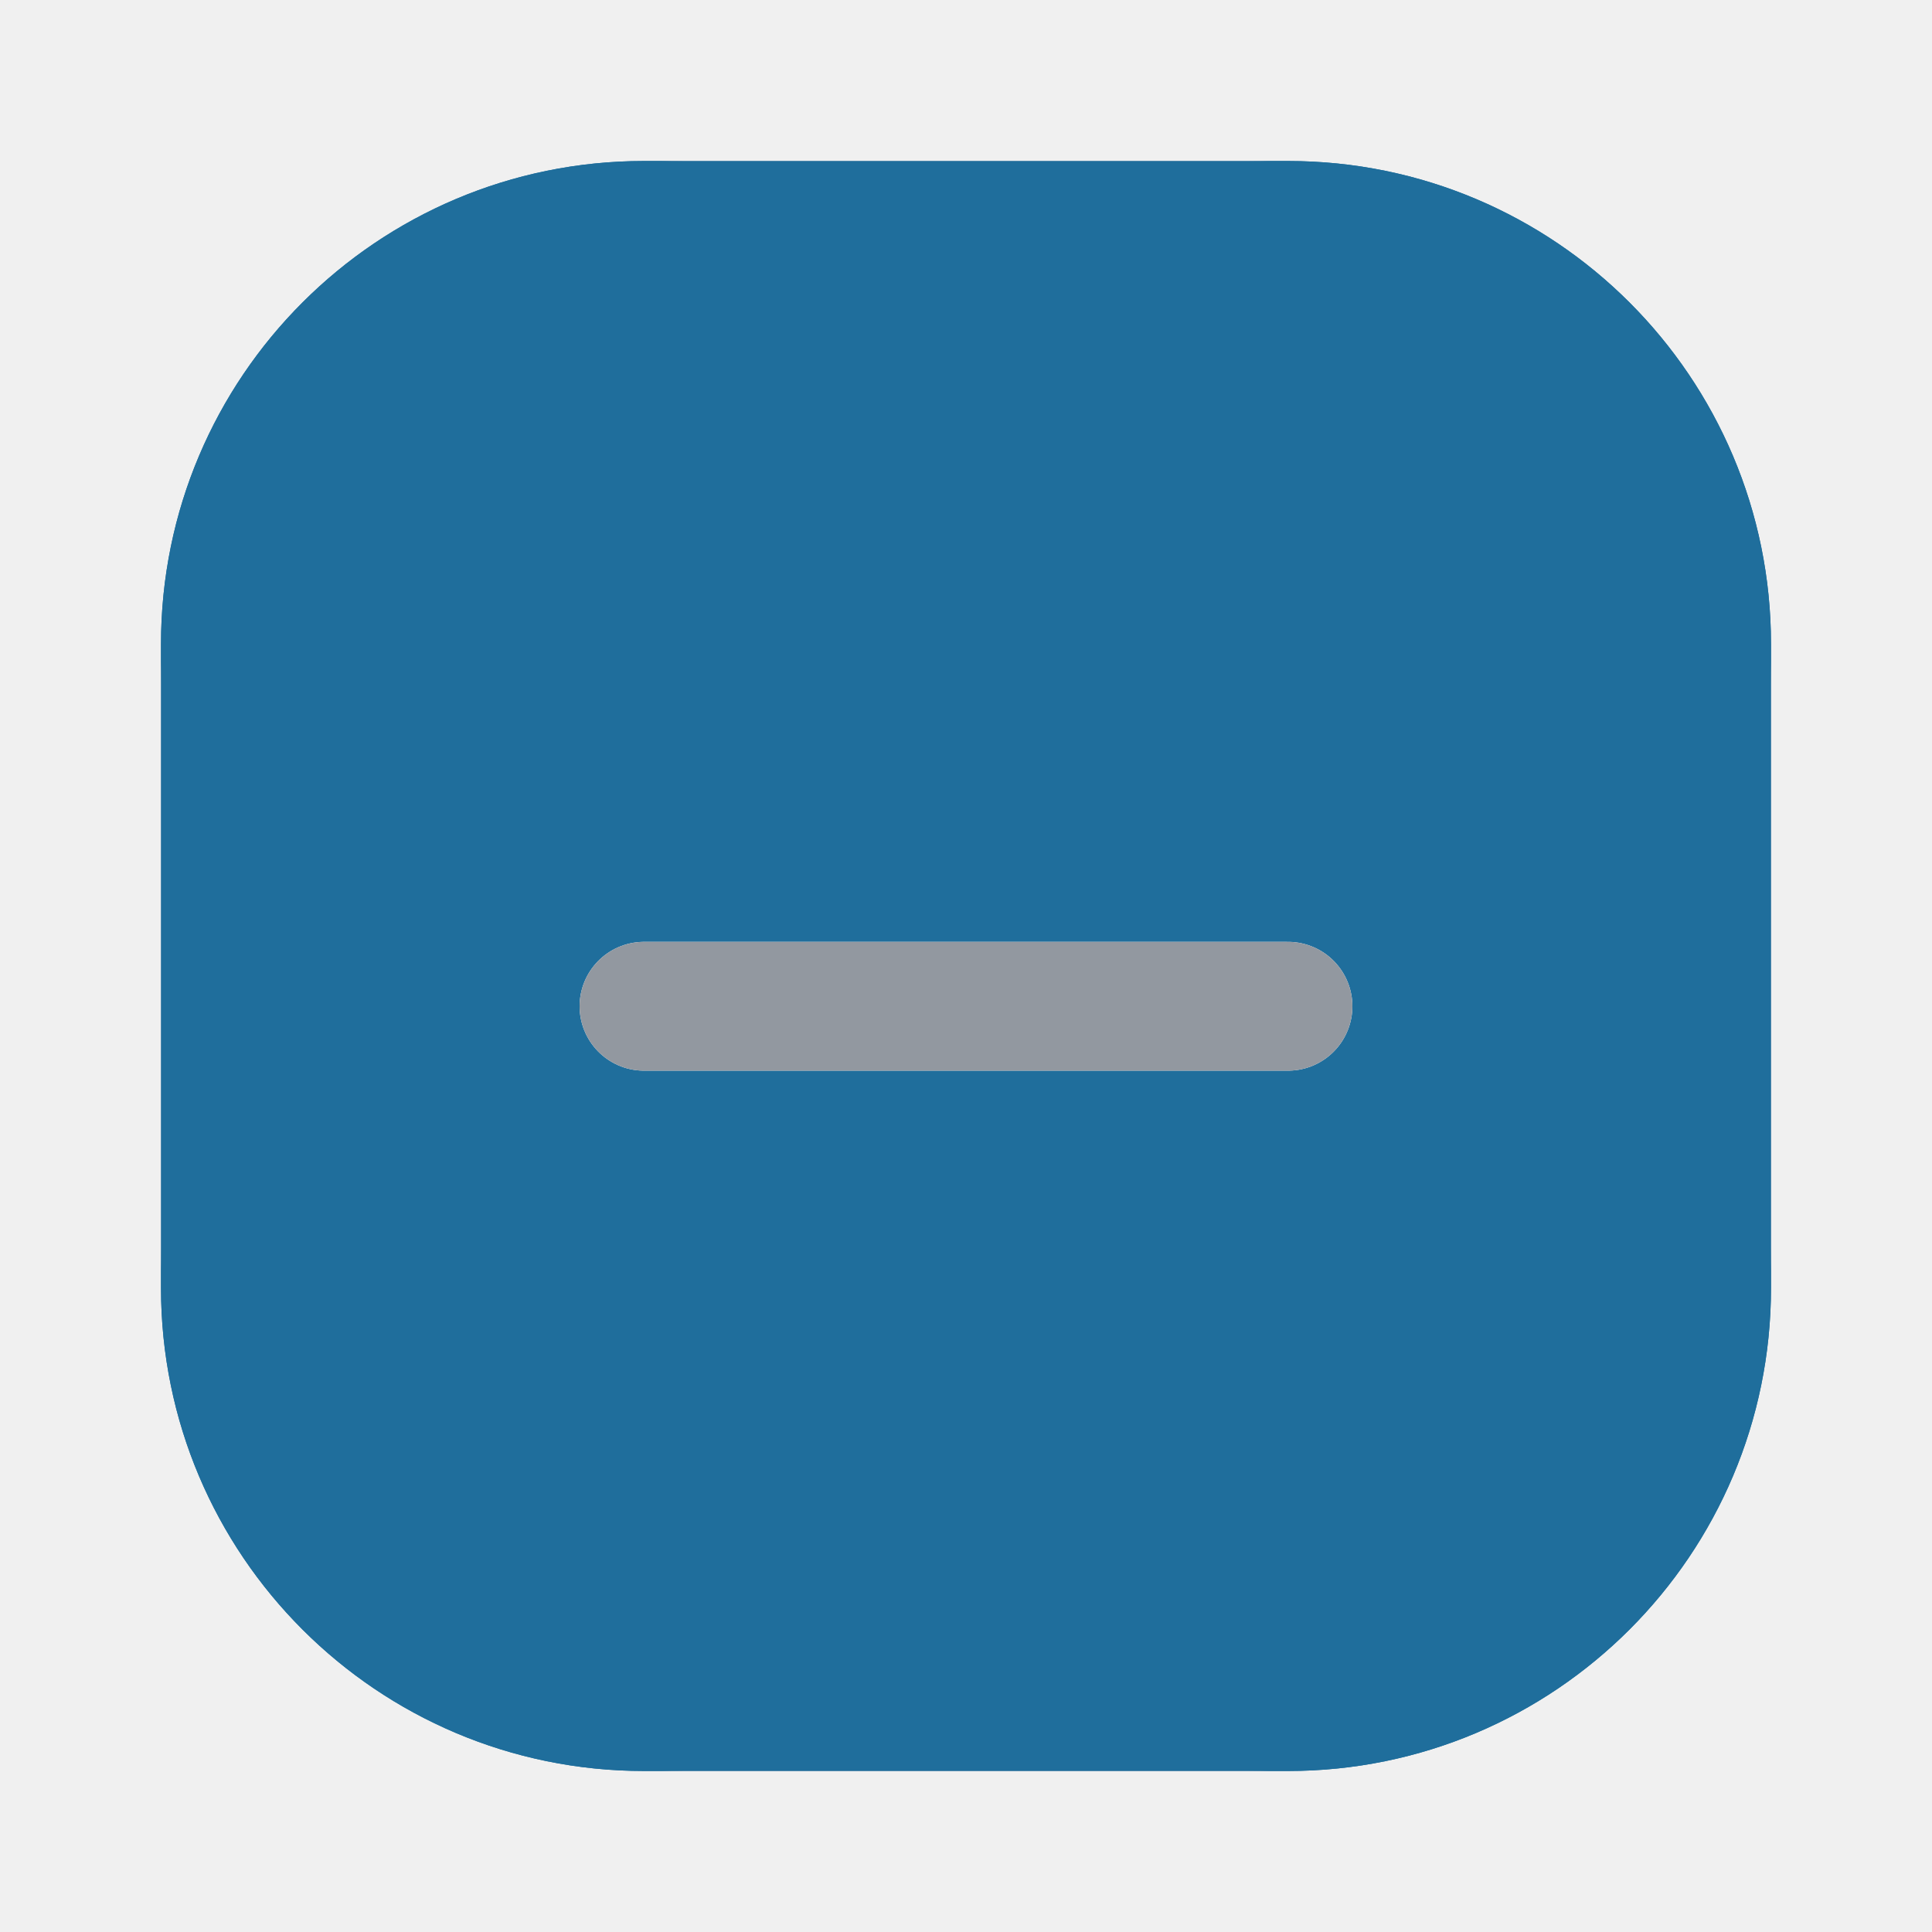
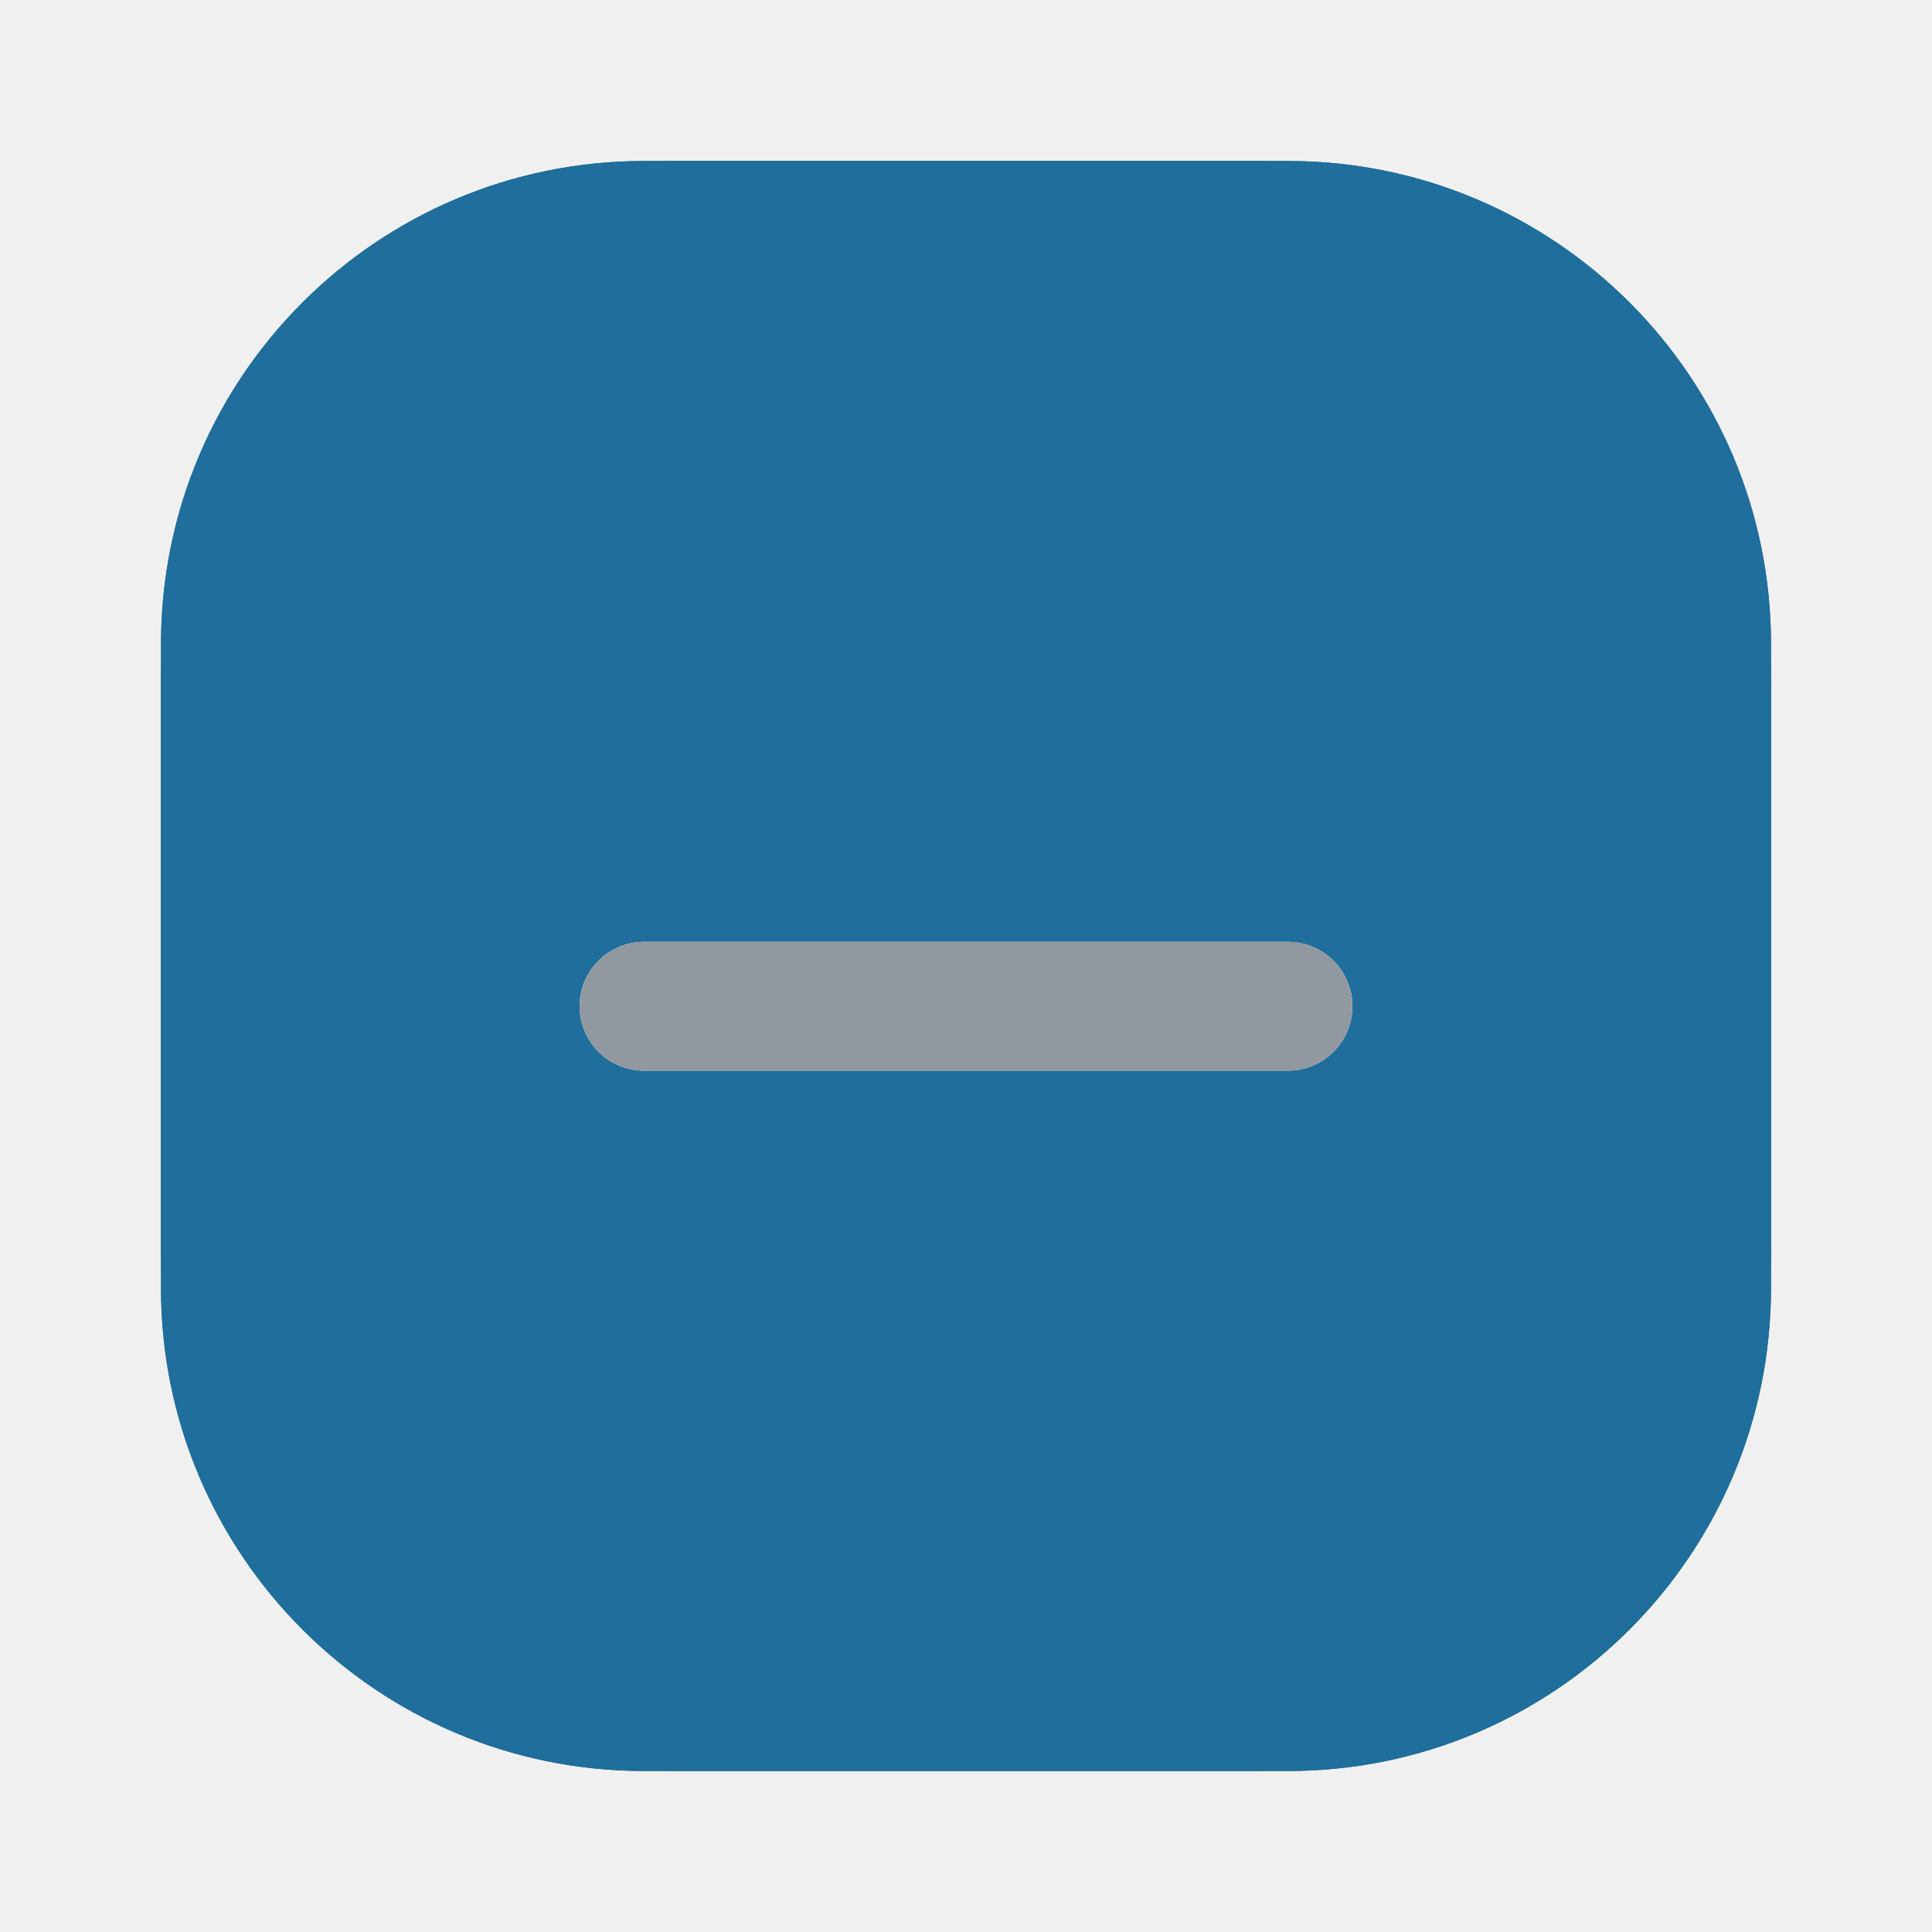
<svg xmlns="http://www.w3.org/2000/svg" width="24" height="24" viewBox="0 0 24 24" version="1.1">
  <g id="active-center">
    <rect x="0" y="0" width="24" height="24" fill="none" stroke="none" />
    <path d="M 8,12.5 L 16,12.5" fill="none" stroke="#1B1E22" stroke-linecap="round" stroke-linejoin="round" stroke-width="1.6" />
  </g>
  <g id="hover-center">
    <rect x="0" y="0" width="24" height="24" fill="none" stroke="none" />
    <rect x="2.5" y="2.5" width="19" height="19" rx="6" fill="none" stroke="#AB484D" stroke-width="1" />
    <path d="M 8,12.5 L 16,12.5" fill="none" stroke="#AB484D" stroke-linecap="round" stroke-linejoin="round" stroke-width="1.6" />
  </g>
  <g id="pressed-center">
    <rect x="0" y="0" width="24" height="24" fill="none" stroke="none" />
    <rect x="2" y="2" width="20" height="20" rx="6" fill="#1F6E9C" />
    <path d="M 8,12.5 L 16,12.5" fill="none" stroke="#FFFFFF" stroke-linecap="round" stroke-linejoin="round" stroke-width="1.6" />
  </g>
  <g id="deactivated-center">
    <rect x="0" y="0" width="24" height="24" fill="none" stroke="none" />
    <path d="M 8,12.5 L 16,12.5" fill="none" stroke="#9399A2" stroke-linecap="round" stroke-linejoin="round" stroke-width="1.6" />
  </g>
  <g id="inactive-center">
    <rect x="0" y="0" width="24" height="24" fill="none" stroke="none" />
    <path d="M 8,12.5 L 16,12.5" fill="none" stroke="#606873" stroke-linecap="round" stroke-linejoin="round" stroke-width="1.6" />
  </g>
  <g id="hover-inactive-center">
    <rect x="0" y="0" width="24" height="24" fill="none" stroke="none" />
-     <rect x="2.5" y="2.5" width="19" height="19" rx="6" fill="none" stroke="#E6E8EB" stroke-width="1" />
+     <rect x="2.5" y="2.5" width="19" height="19" rx="6" fill="none" stroke="#606873" stroke-width="1" />
    <path d="M 8,12.5 L 16,12.5" fill="none" stroke="#606873" stroke-linecap="round" stroke-linejoin="round" stroke-width="1.6" />
  </g>
  <g id="pressed-inactive-center">
    <rect x="0" y="0" width="24" height="24" fill="none" stroke="none" />
    <rect x="2" y="2" width="20" height="20" rx="6" fill="#1F6E9C" />
    <path d="M 8,12.5 L 16,12.5" fill="none" stroke="#FFFFFF" stroke-linecap="round" stroke-linejoin="round" stroke-width="1.6" />
  </g>
  <g id="deactivated-inactive-center">
    <rect x="0" y="0" width="24" height="24" fill="none" stroke="none" />
    <path d="M 8,12.5 L 16,12.5" fill="none" stroke="#9298A0" stroke-linecap="round" stroke-linejoin="round" stroke-width="1.6" />
  </g>
</svg>
